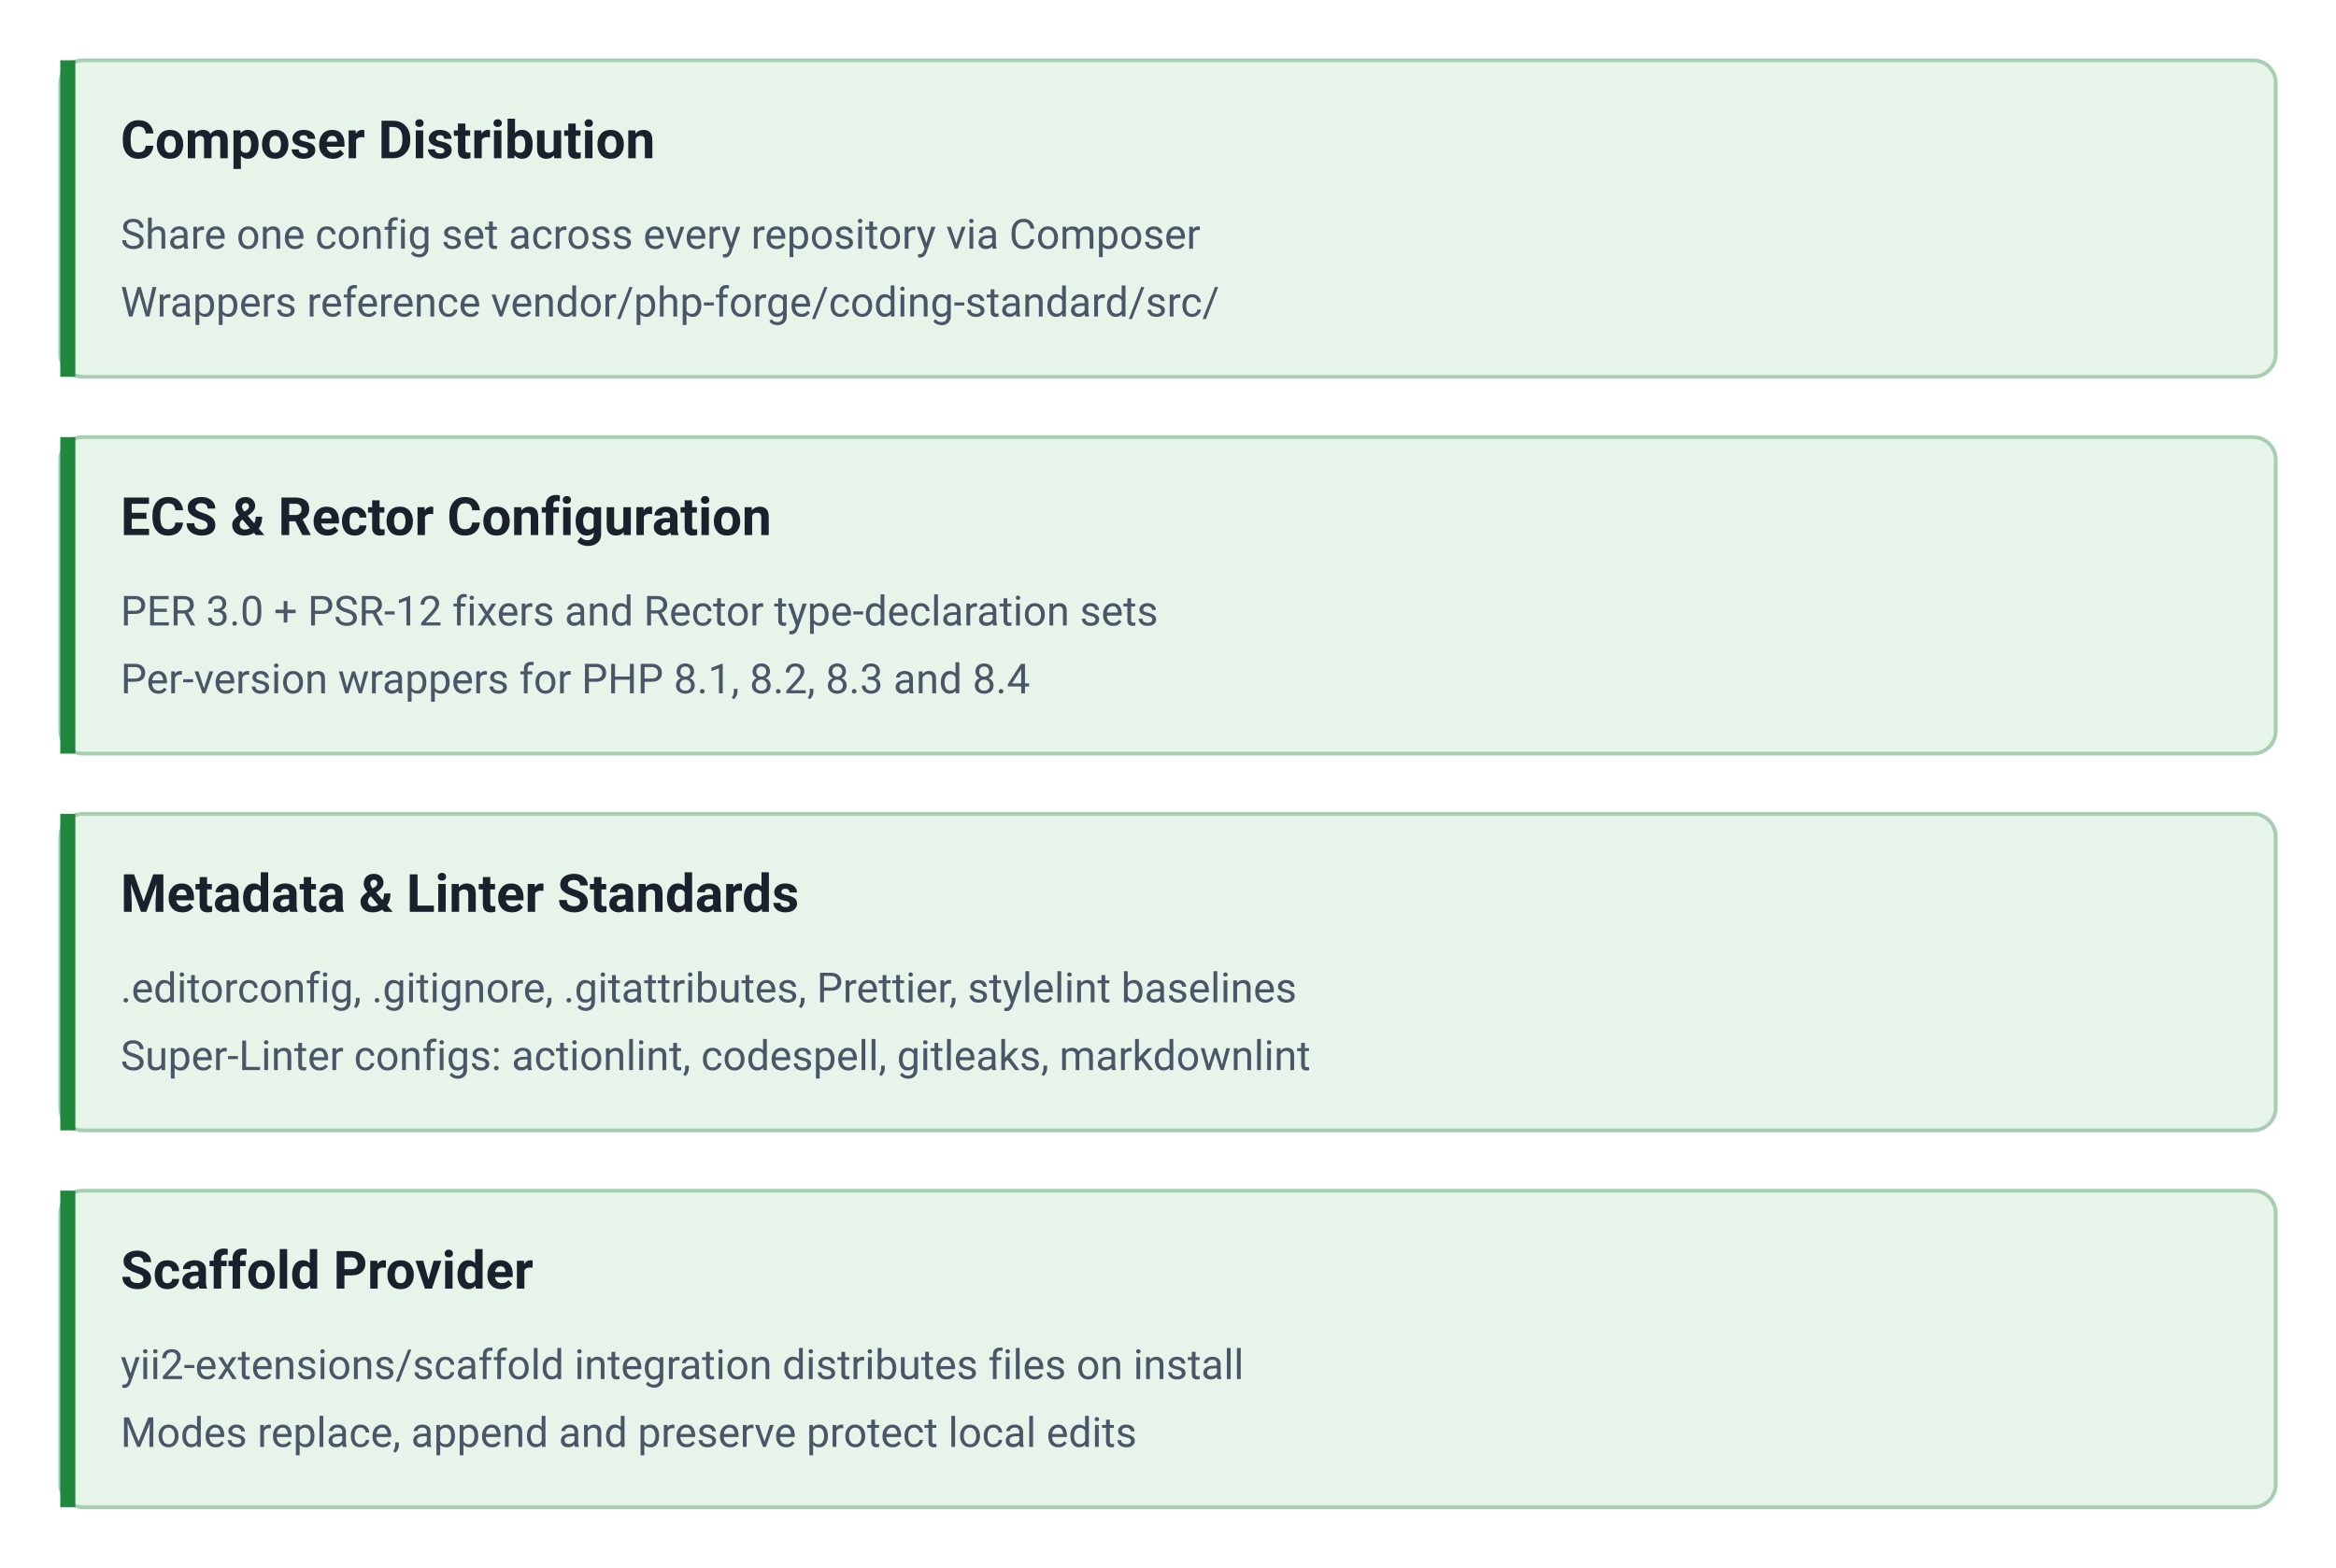
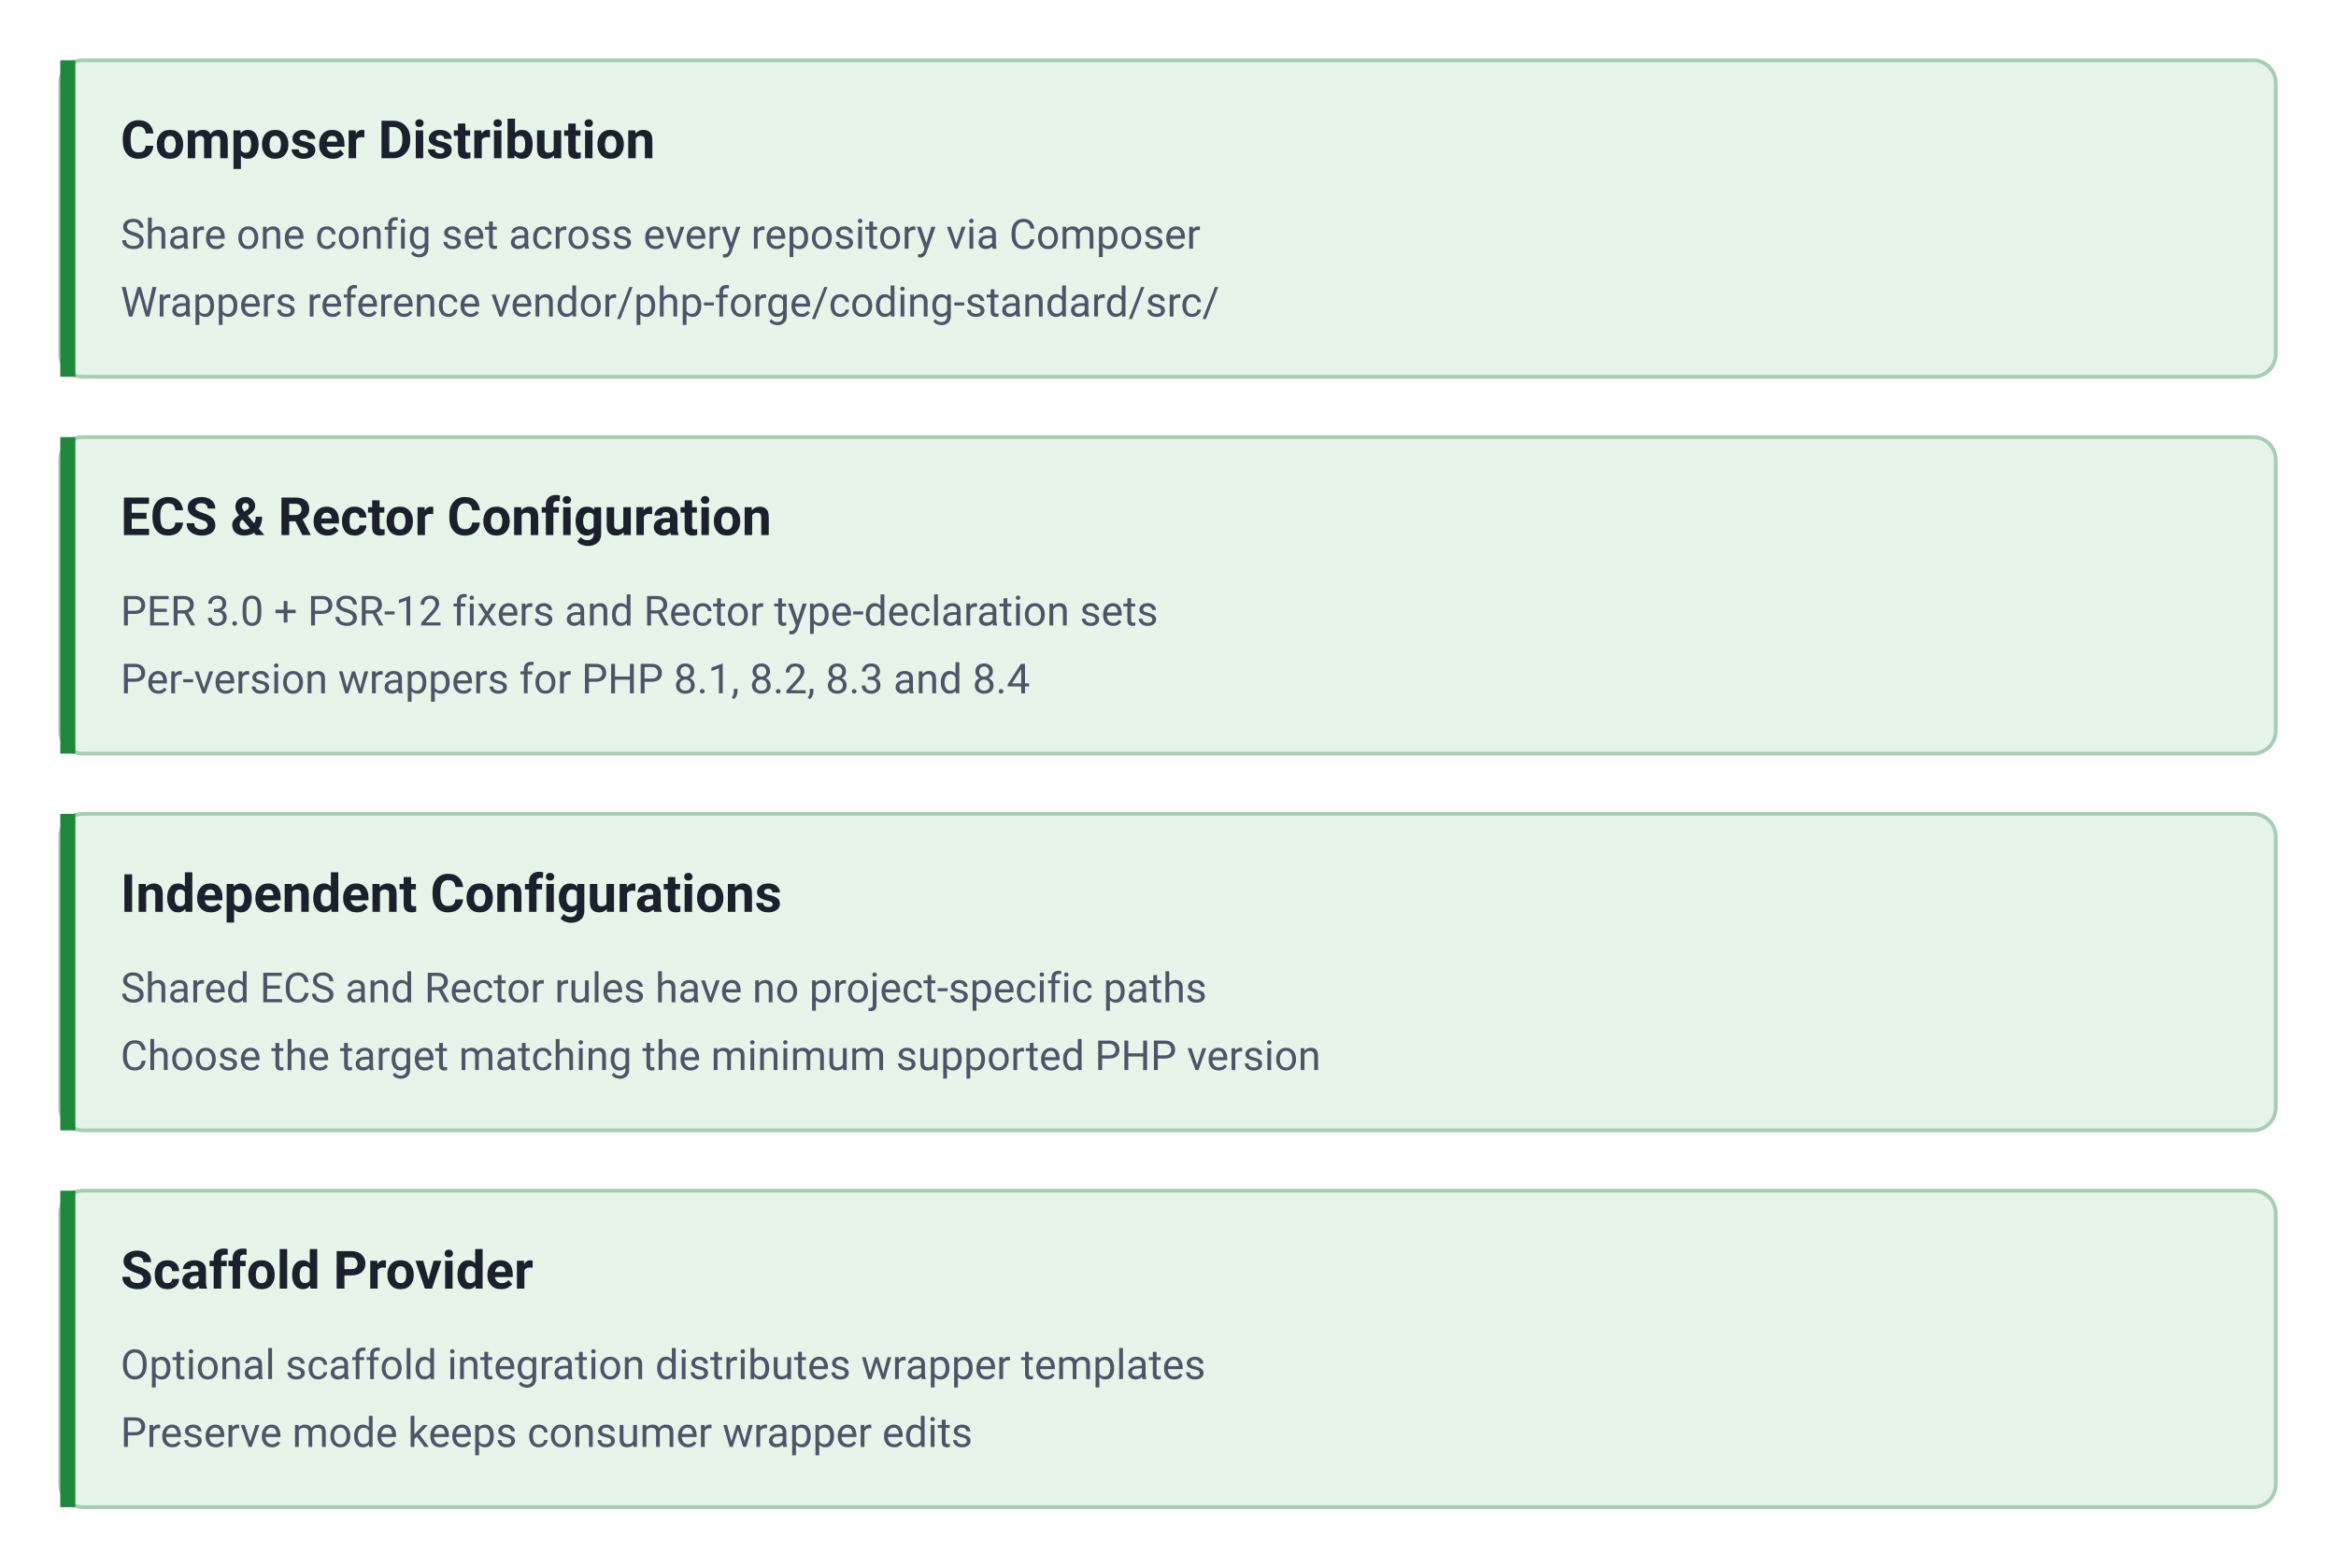
<svg xmlns="http://www.w3.org/2000/svg" viewBox="0 0 620 416" width="100%" height="390">
  <style>
        text { font-family: -apple-system, BlinkMacSystemFont, "Segoe UI", Roboto, Helvetica, Arial, sans-serif; }
        .box-bg { fill: #e6f4ea; stroke: #a7cdb3; stroke-width: 1; }
        .title { font-weight: 700; font-size: 14px; fill: #1a202c; }
        .content { font-size: 11px; fill: #4a5568; }
    </style>
  <g>
    <rect class="box-bg" x="16" y="16" width="588" height="84" rx="6" />
    <rect x="16" y="16" width="4" height="84" fill="#1f883d" />
    <text class="title" x="32" y="42">Composer Distribution</text>
    <text class="content" x="32" y="66">Share one config set across every repository via Composer</text>
    <text class="content" x="32" y="84">Wrappers reference vendor/php-forge/coding-standard/src/</text>
  </g>
  <g>
    <rect class="box-bg" x="16" y="116" width="588" height="84" rx="6" />
    <rect x="16" y="116" width="4" height="84" fill="#1f883d" />
    <text class="title" x="32" y="142">ECS &amp; Rector Configuration</text>
    <text class="content" x="32" y="166">PER 3.0 + PSR-12 fixers and Rector type-declaration sets</text>
    <text class="content" x="32" y="184">Per-version wrappers for PHP 8.1, 8.2, 8.3 and 8.4</text>
  </g>
  <g>
    <rect class="box-bg" x="16" y="216" width="588" height="84" rx="6" />
    <rect x="16" y="216" width="4" height="84" fill="#1f883d" />
-     <text class="title" x="32" y="242">Metadata &amp; Linter Standards</text>
-     <text class="content" x="32" y="266">.editorconfig, .gitignore, .gitattributes, Prettier, stylelint baselines</text>
-     <text class="content" x="32" y="284">Super-Linter configs: actionlint, codespell, gitleaks, markdownlint</text>
+     <text class="title" x="32" y="242">Independent Configurations</text>
+     <text class="content" x="32" y="266">Shared ECS and Rector rules have no project-specific paths</text>
+     <text class="content" x="32" y="284">Choose the target matching the minimum supported PHP version</text>
  </g>
  <g>
    <rect class="box-bg" x="16" y="316" width="588" height="84" rx="6" />
    <rect x="16" y="316" width="4" height="84" fill="#1f883d" />
    <text class="title" x="32" y="342">Scaffold Provider</text>
-     <text class="content" x="32" y="366">yii2-extensions/scaffold integration distributes files on install</text>
-     <text class="content" x="32" y="384">Modes replace, append and preserve protect local edits</text>
+     <text class="content" x="32" y="366">Optional scaffold integration distributes wrapper templates</text>
+     <text class="content" x="32" y="384">Preserve mode keeps consumer wrapper edits</text>
  </g>
</svg>
